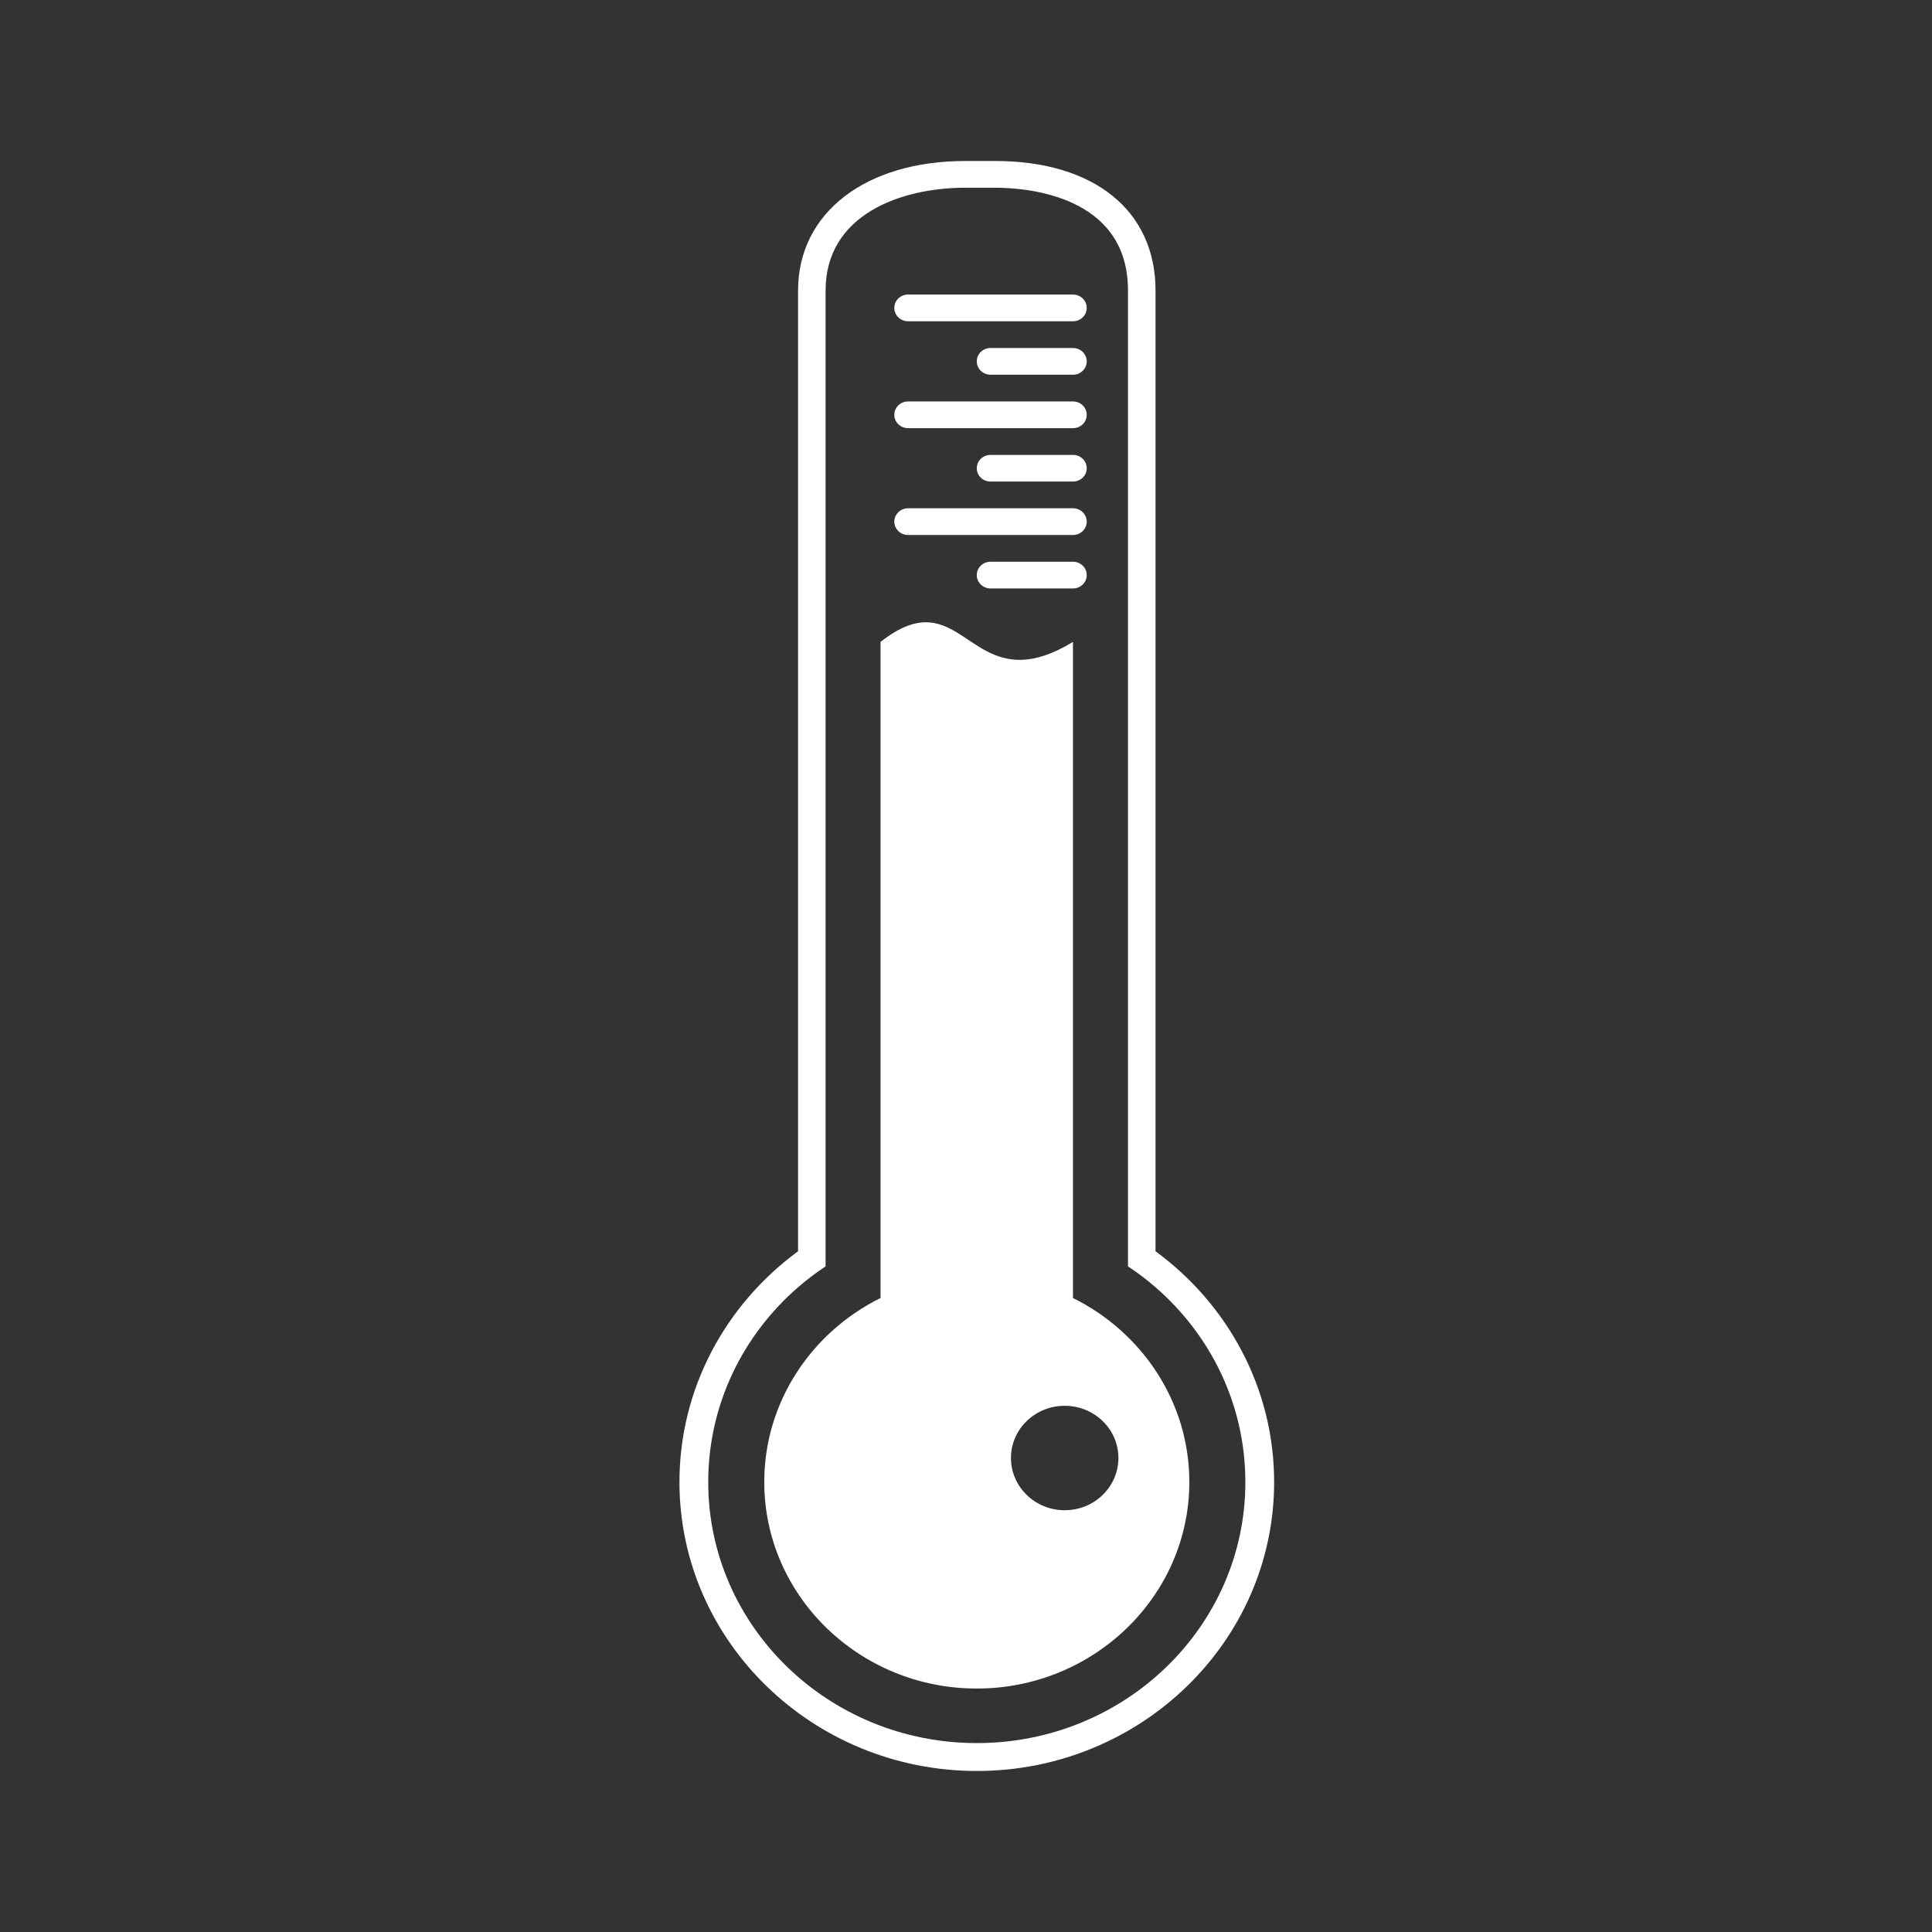
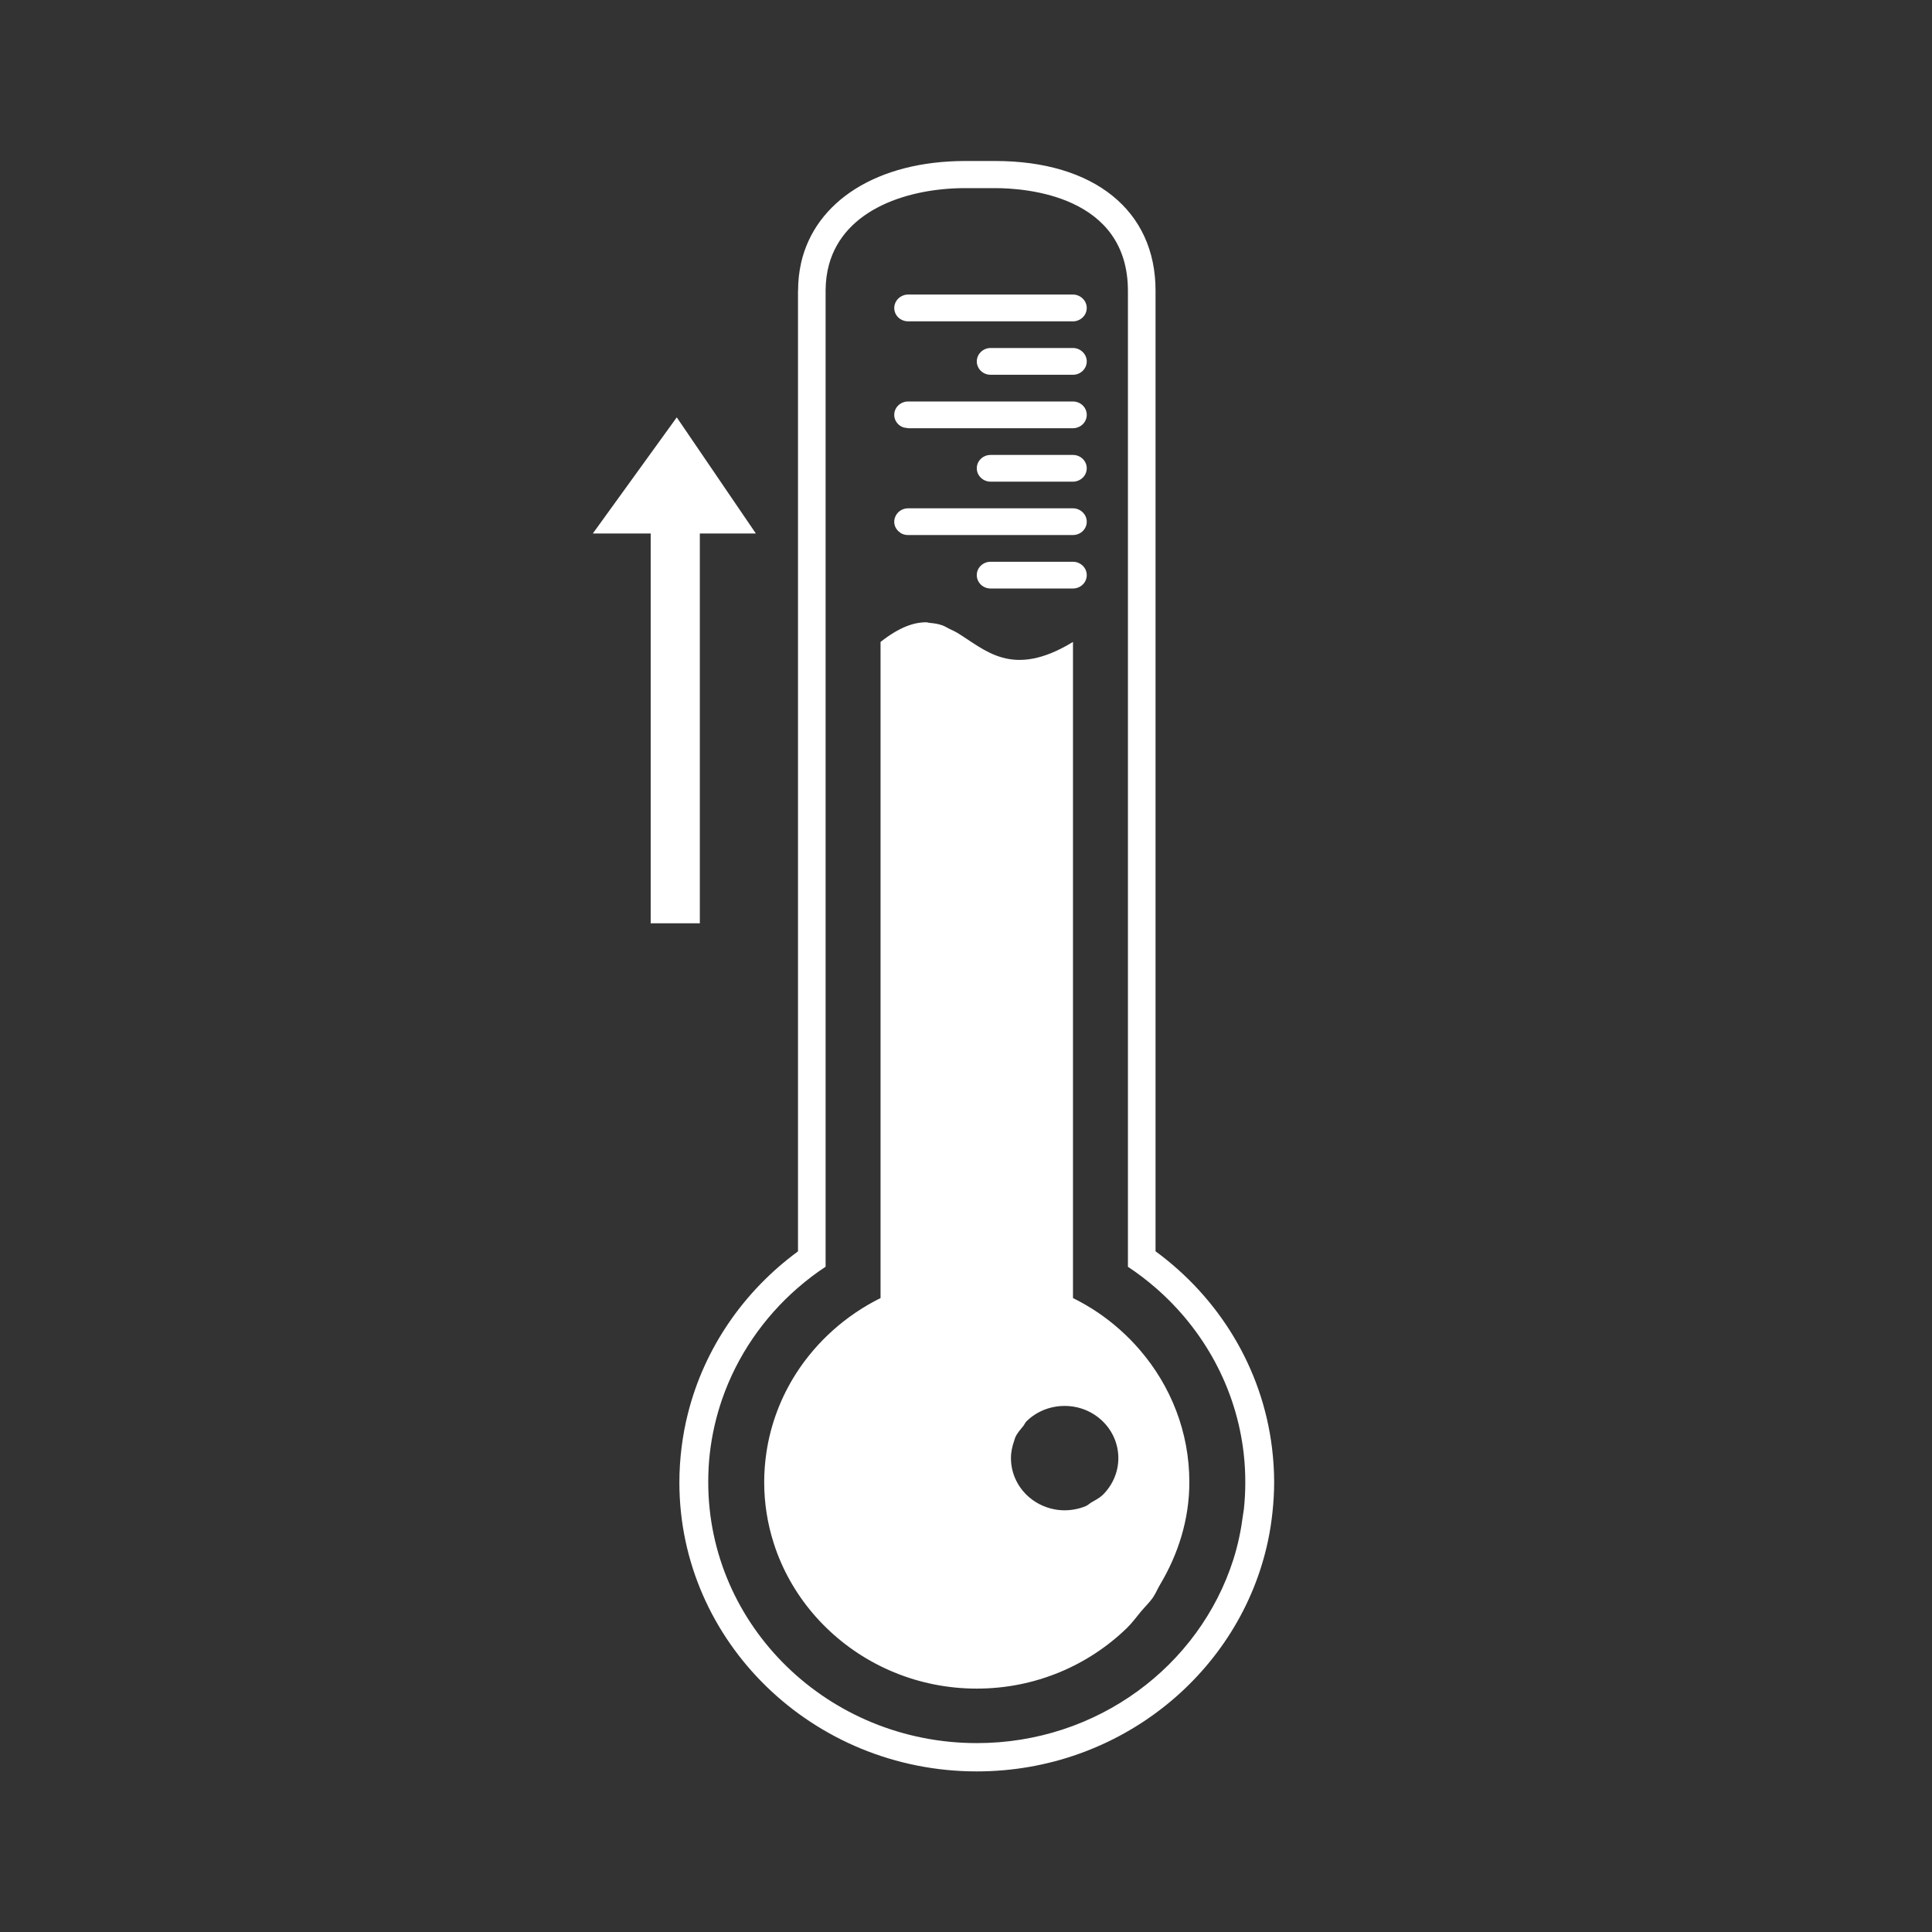
- <svg xmlns="http://www.w3.org/2000/svg" id="svg8" height="48" width="48" version="1.1" viewBox="0 0 12.7 12.7">
-   <g id="layer1" fill="#333" transform="translate(0,-284.3)">
-     <path id="rect888" d="m0 0v48h48v-48h-48zm23.984 4h0.741c2.457 0 3.984 1.232 3.984 3.217v23.871c1.789 1.311 2.947 3.394 2.947 5.734 0 3.958-3.313 7.178-7.386 7.178-4.074 0-7.389-3.22-7.389-7.178 0-2.34 1.159-4.423 2.947-5.734v-23.871c0-1.925 1.67-3.217 4.156-3.217zm0 0.664c-1.601 0-3.472 0.667-3.472 2.553v24.246c-0.24 0.158-0.468 0.333-0.684 0.519-1.37 1.188-2.232 2.916-2.232 4.84 0 3.581 2.988 6.485 6.674 6.485 3.685 0 6.672-2.904 6.671-6.485 0-1.924-0.862-3.652-2.232-4.84-0.216-0.186-0.444-0.361-0.684-0.519v-24.246c0-2.37-2.528-2.553-3.302-2.553h-0.739zm-1.423 2.654h4.097c0.189 0 0.342 0.149 0.342 0.332 0 0.183-0.153 0.332-0.342 0.332h-4.097c-0.189 0-0.342-0.149-0.342-0.332s0.153-0.332 0.342-0.332zm2.048 1.328h2.049c0.189 0 0.342 0.149 0.342 0.332s-0.153 0.332-0.342 0.332h-2.049c-0.188 0-0.341-0.149-0.341-0.332 0-0.183 0.153-0.332 0.341-0.332zm-2.048 1.328h4.097c0.189 0 0.342 0.149 0.342 0.332s-0.153 0.332-0.342 0.332h-4.097c-0.189 0-0.342-0.149-0.342-0.332 0-0.184 0.153-0.332 0.342-0.332zm2.048 1.328h2.049c0.189 0 0.342 0.149 0.342 0.332s-0.153 0.33-0.342 0.33h-2.049c-0.188 0-0.341-0.147-0.341-0.33s0.153-0.332 0.341-0.332zm-2.048 1.326h4.097c0.189 0 0.342 0.149 0.342 0.332s-0.153 0.332-0.342 0.332h-4.097c-0.189 0-0.342-0.149-0.342-0.332s0.153-0.332 0.342-0.332zm2.048 1.328h2.049c0.189 0 0.342 0.149 0.342 0.332s-0.153 0.332-0.342 0.332h-2.049c-0.188 0-0.341-0.149-0.341-0.332s0.153-0.332 0.341-0.332zm-1.591 1.504c1.123 0.014 1.617 1.72 3.64 0.488v16.301c1.713 0.849 2.891 2.579 2.891 4.572 0 2.829-2.37 5.131-5.281 5.131-2.912 0-5.28-2.302-5.28-5.131 0-1.993 1.176-3.723 2.889-4.572v-16.301c0.461-0.362 0.826-0.491 1.141-0.488zm3.435 19.467c-0.738 0-1.336 0.58-1.336 1.297 0 0.716 0.599 1.298 1.336 1.298s1.334-0.582 1.334-1.298c0-0.717-0.597-1.297-1.334-1.297z" fill-rule="evenodd" transform="matrix(.26458 0 0 .26458 0 284.3)" />
-   </g>
+ <svg xmlns="http://www.w3.org/2000/svg" width="48" height="48" viewBox="0 0 48 48" fill="none">
+   <path d="M0 0V48H48V0H0ZM23.984 4H24.725C27.182 4 28.709 5.232 28.709 7.217V31.088C30.277 32.237 31.358 33.979 31.602 35.967C31.636 36.247 31.656 36.533 31.656 36.822C31.656 37.073 31.641 37.32 31.615 37.565C31.59 37.802 31.555 38.035 31.506 38.266C31.505 38.27 31.505 38.273 31.504 38.277C30.814 41.545 27.832 44.01 24.268 44.01C20.194 44.01 16.879 40.79 16.879 36.832C16.879 36.536 16.898 36.244 16.934 35.957C16.969 35.674 17.021 35.395 17.09 35.123C17.499 33.489 18.486 32.073 19.826 31.09V7.229C19.826 7.224 19.828 7.221 19.828 7.217C19.828 6.98 19.854 6.753 19.902 6.537C19.902 6.537 19.902 6.536 19.902 6.535C20.252 4.993 21.805 4 23.984 4ZM23.98 4.674C22.58 4.674 20.977 5.185 20.596 6.574C20.542 6.77 20.513 6.985 20.512 7.217V31.463C20.511 31.463 20.511 31.464 20.51 31.465V31.473C20.27 31.631 20.042 31.805 19.826 31.992C18.97 32.734 18.313 33.687 17.939 34.768C17.865 34.984 17.801 35.206 17.75 35.432C17.7 35.654 17.661 35.88 17.635 36.109C17.608 36.343 17.596 36.582 17.596 36.822C17.596 40.403 20.584 43.307 24.27 43.307C27.264 43.307 29.797 41.39 30.641 38.75C30.756 38.39 30.834 38.015 30.883 37.631C30.889 37.585 30.899 37.54 30.904 37.494C30.927 37.276 30.939 37.056 30.939 36.832C30.939 36.592 30.927 36.353 30.9 36.119C30.716 34.483 29.905 33.031 28.707 31.992C28.491 31.805 28.263 31.631 28.023 31.473V7.229C28.023 4.858 25.495 4.674 24.721 4.674H23.982H23.98ZM22.561 7.318H26.658C26.753 7.318 26.838 7.357 26.9 7.418C26.962 7.478 27 7.561 27 7.652C27 7.697 26.99 7.74 26.973 7.779C26.972 7.78 26.973 7.781 26.973 7.781C26.955 7.82 26.931 7.855 26.9 7.885C26.869 7.915 26.832 7.94 26.791 7.957C26.75 7.974 26.705 7.984 26.658 7.984H22.559C22.512 7.984 22.468 7.973 22.428 7.957C22.427 7.957 22.426 7.957 22.426 7.957C22.303 7.907 22.217 7.79 22.217 7.652C22.217 7.606 22.228 7.562 22.246 7.521C22.28 7.443 22.345 7.38 22.426 7.346C22.467 7.328 22.512 7.318 22.561 7.318ZM24.609 8.646H26.658C26.753 8.646 26.838 8.685 26.9 8.746C26.962 8.806 27 8.889 27 8.98C26.999 9.163 26.846 9.311 26.658 9.311H24.609C24.467 9.311 24.346 9.227 24.295 9.107C24.278 9.068 24.268 9.024 24.268 8.979C24.268 8.933 24.278 8.891 24.295 8.852C24.295 8.851 24.295 8.85 24.295 8.85C24.312 8.81 24.337 8.776 24.367 8.746C24.429 8.685 24.515 8.646 24.609 8.646ZM22.559 9.975H26.658C26.847 9.975 27 10.123 27 10.307C27 10.398 26.962 10.481 26.9 10.541C26.838 10.601 26.753 10.639 26.658 10.639H22.561C22.56 10.639 22.559 10.639 22.559 10.639C22.549 10.639 22.542 10.633 22.533 10.633C22.496 10.63 22.459 10.625 22.426 10.611C22.385 10.595 22.349 10.571 22.318 10.541C22.256 10.481 22.217 10.399 22.217 10.307C22.217 10.214 22.256 10.132 22.318 10.072C22.38 10.013 22.465 9.975 22.559 9.975ZM16.814 10.369L18.779 13.254H17.387V22.939H16.166V13.254H14.729L16.814 10.369ZM24.609 11.303H26.658C26.847 11.303 27 11.452 27 11.635C27 11.772 26.914 11.889 26.791 11.94C26.75 11.956 26.705 11.967 26.658 11.967H24.609C24.562 11.967 24.517 11.956 24.477 11.94C24.354 11.889 24.268 11.772 24.268 11.635C24.268 11.452 24.421 11.303 24.609 11.303ZM22.561 12.629H26.658C26.753 12.629 26.838 12.668 26.9 12.729C26.962 12.789 27 12.871 27 12.963C27 13.008 26.99 13.051 26.973 13.09C26.972 13.09 26.973 13.091 26.973 13.092C26.92 13.21 26.799 13.293 26.658 13.293H22.561C22.56 13.293 22.559 13.293 22.559 13.293C22.512 13.293 22.468 13.284 22.428 13.268C22.427 13.267 22.426 13.268 22.426 13.268C22.385 13.251 22.349 13.225 22.318 13.195C22.256 13.136 22.217 13.055 22.217 12.963C22.217 12.916 22.228 12.872 22.246 12.832C22.28 12.753 22.345 12.69 22.426 12.656C22.467 12.639 22.512 12.629 22.561 12.629ZM24.609 13.957H26.658C26.753 13.957 26.838 13.995 26.9 14.055C26.962 14.114 27 14.197 27 14.289C27 14.472 26.847 14.621 26.658 14.621H24.609C24.421 14.621 24.268 14.472 24.268 14.289C24.268 14.197 24.305 14.114 24.367 14.055C24.429 13.995 24.515 13.957 24.609 13.957ZM23.016 15.461C23.043 15.461 23.066 15.472 23.092 15.475C23.203 15.484 23.312 15.5 23.414 15.537C23.476 15.56 23.534 15.597 23.594 15.627C23.654 15.657 23.715 15.681 23.773 15.717C23.774 15.717 23.775 15.716 23.775 15.717C24.483 16.145 25.141 16.872 26.658 15.949V32.25C26.872 32.356 27.077 32.475 27.273 32.607C27.47 32.74 27.656 32.886 27.832 33.043C28.008 33.199 28.172 33.367 28.324 33.545C29.087 34.434 29.549 35.577 29.549 36.822C29.549 37.757 29.269 38.62 28.818 39.375C28.757 39.477 28.713 39.59 28.645 39.688C28.644 39.688 28.645 39.689 28.645 39.69C28.557 39.815 28.446 39.92 28.348 40.037C28.232 40.175 28.128 40.322 27.998 40.447C27.042 41.376 25.723 41.953 24.268 41.953C23.54 41.953 22.846 41.809 22.215 41.549C21.583 41.289 21.013 40.912 20.535 40.447C20.057 39.983 19.67 39.43 19.402 38.816C19.335 38.663 19.276 38.506 19.225 38.346C19.07 37.864 18.986 37.353 18.986 36.822C18.986 36.573 19.006 36.328 19.041 36.088C19.148 35.369 19.408 34.698 19.789 34.107C20.298 33.32 21.021 32.675 21.877 32.25V15.949C22.338 15.586 22.701 15.458 23.016 15.461ZM26.451 34.93C26.083 34.93 25.749 35.073 25.508 35.307C25.507 35.307 25.506 35.308 25.506 35.309C25.469 35.344 25.452 35.394 25.42 35.434C25.346 35.524 25.267 35.611 25.221 35.719C25.221 35.719 25.221 35.72 25.221 35.721C25.21 35.745 25.206 35.772 25.197 35.797C25.149 35.931 25.117 36.074 25.117 36.225C25.117 36.583 25.266 36.908 25.508 37.143C25.689 37.318 25.922 37.444 26.182 37.496C26.269 37.514 26.36 37.523 26.453 37.523C26.545 37.523 26.634 37.513 26.721 37.496C26.808 37.479 26.893 37.453 26.973 37.42C27.027 37.398 27.067 37.355 27.117 37.326C27.214 37.27 27.315 37.219 27.395 37.143C27.515 37.025 27.612 36.886 27.68 36.73C27.747 36.575 27.785 36.406 27.785 36.227C27.785 35.51 27.188 34.93 26.451 34.93Z" fill="#333333" />
</svg>
